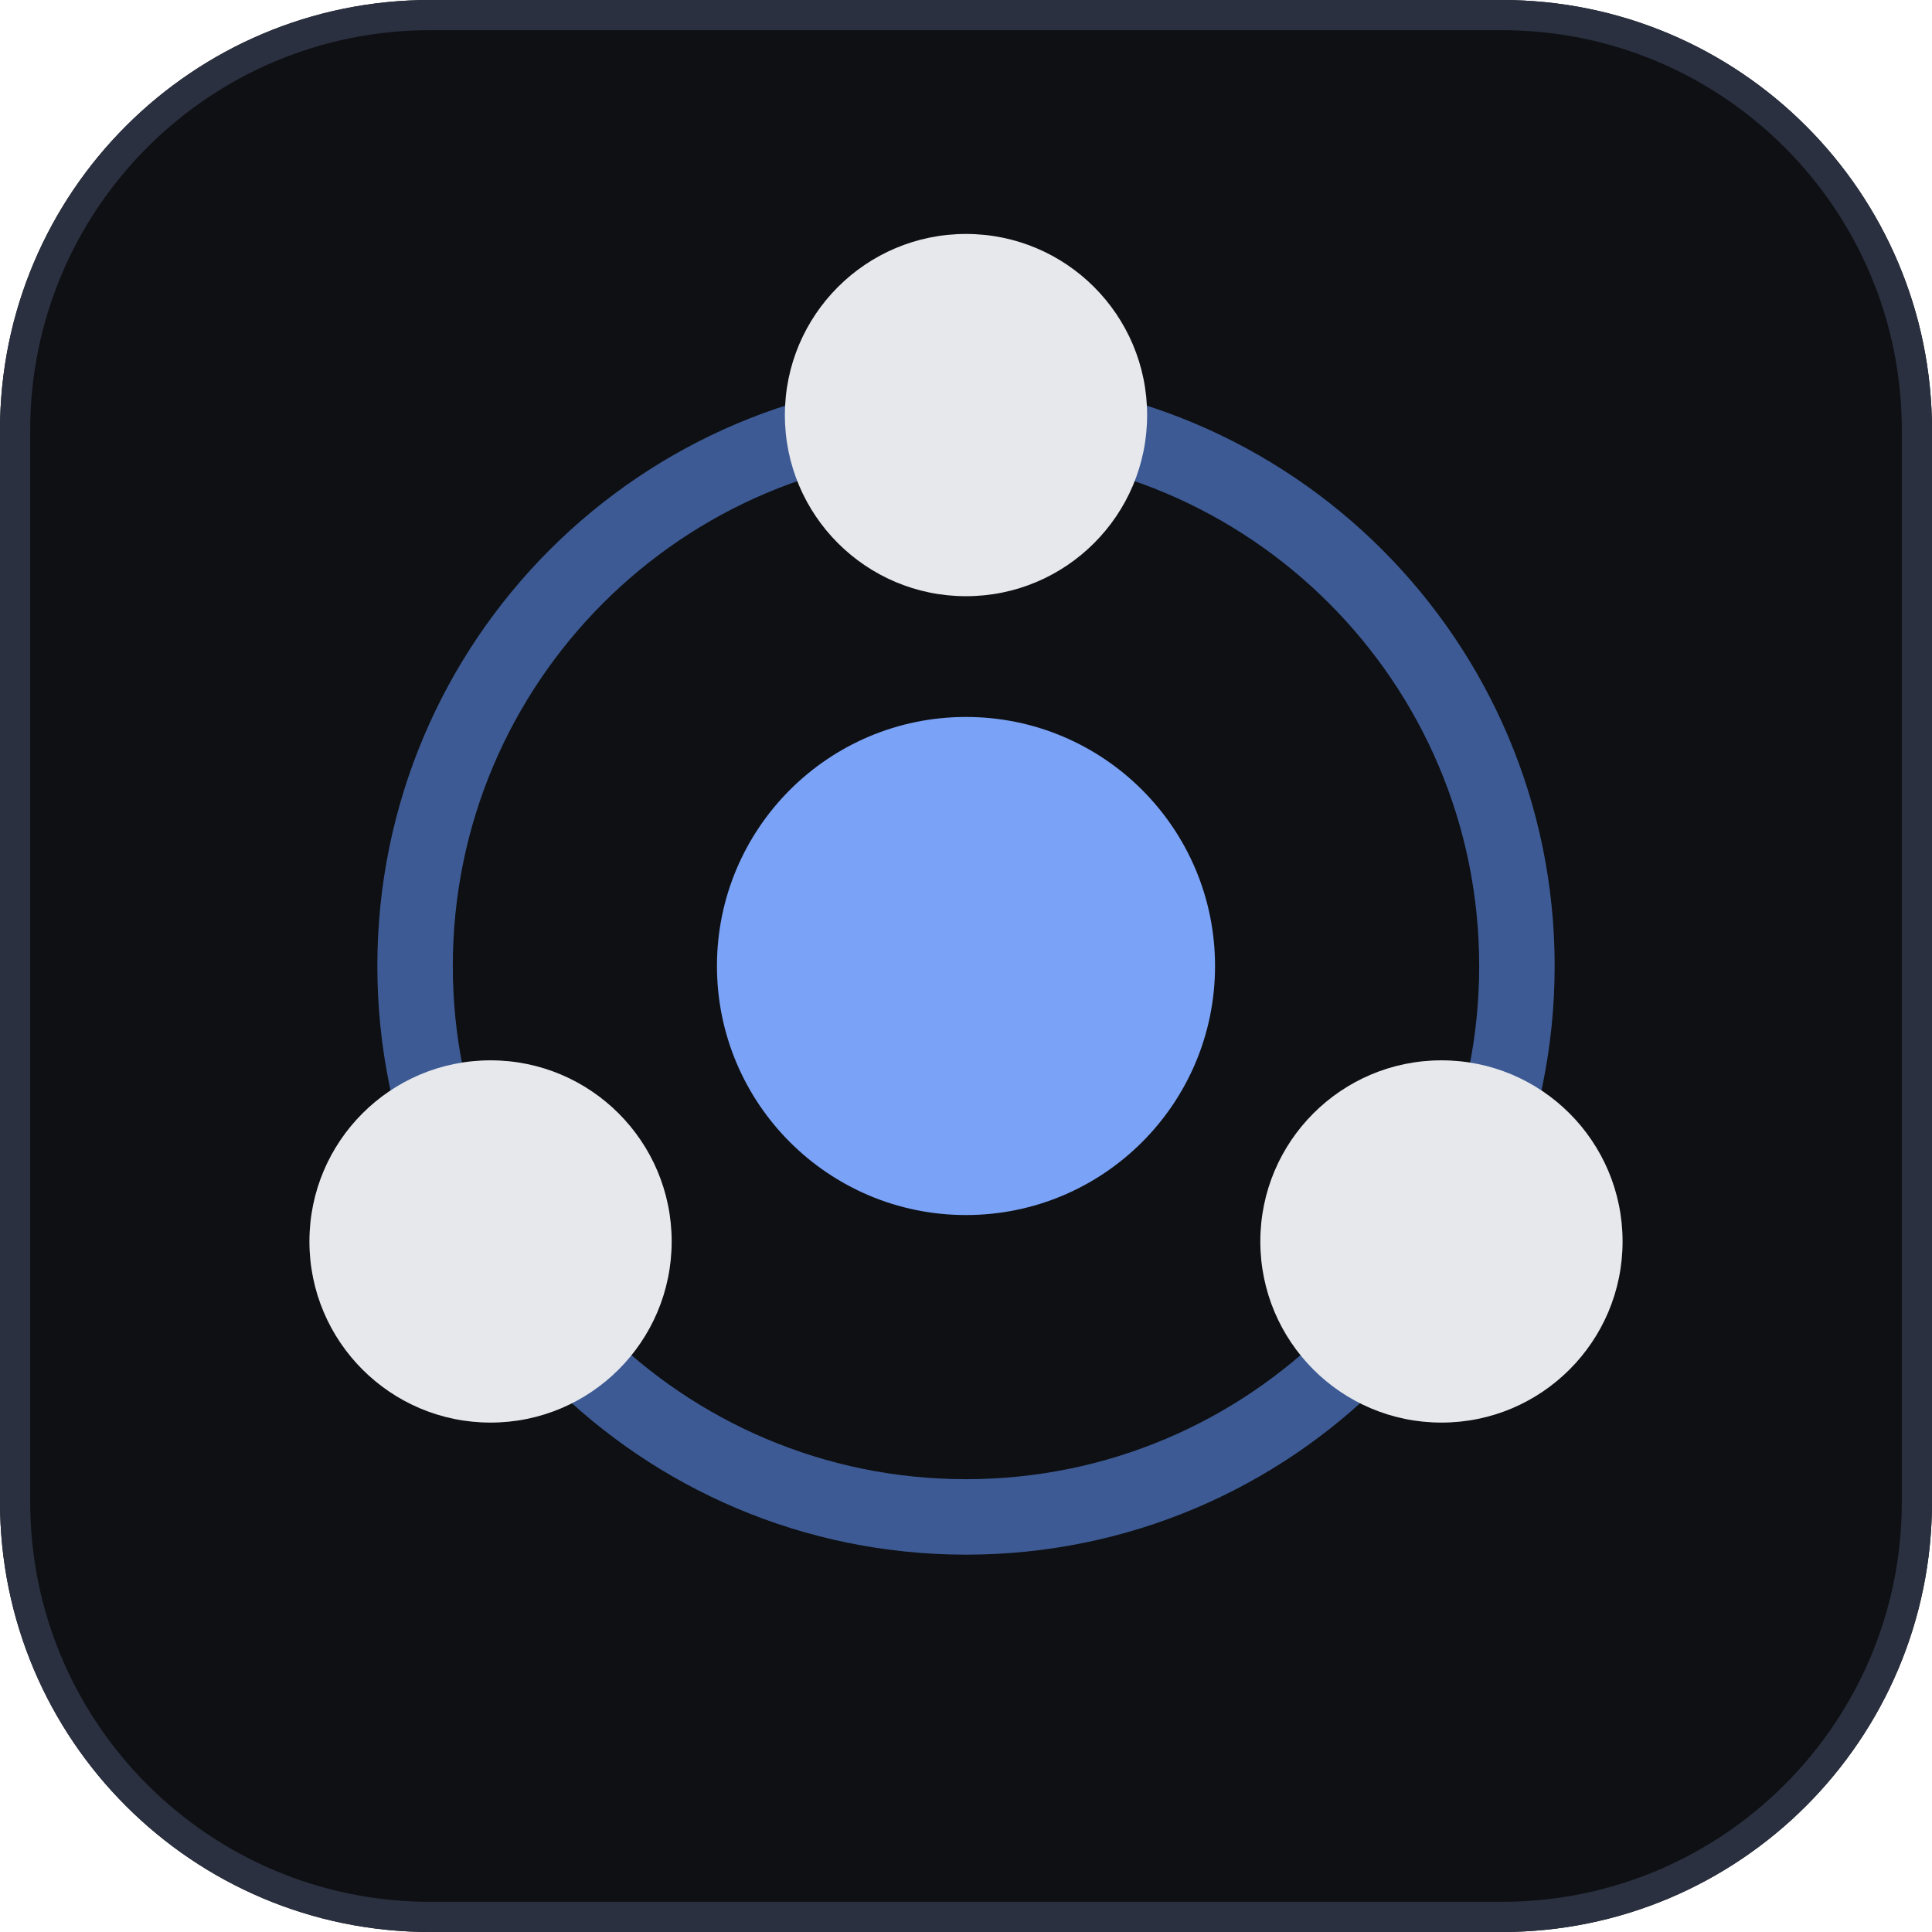
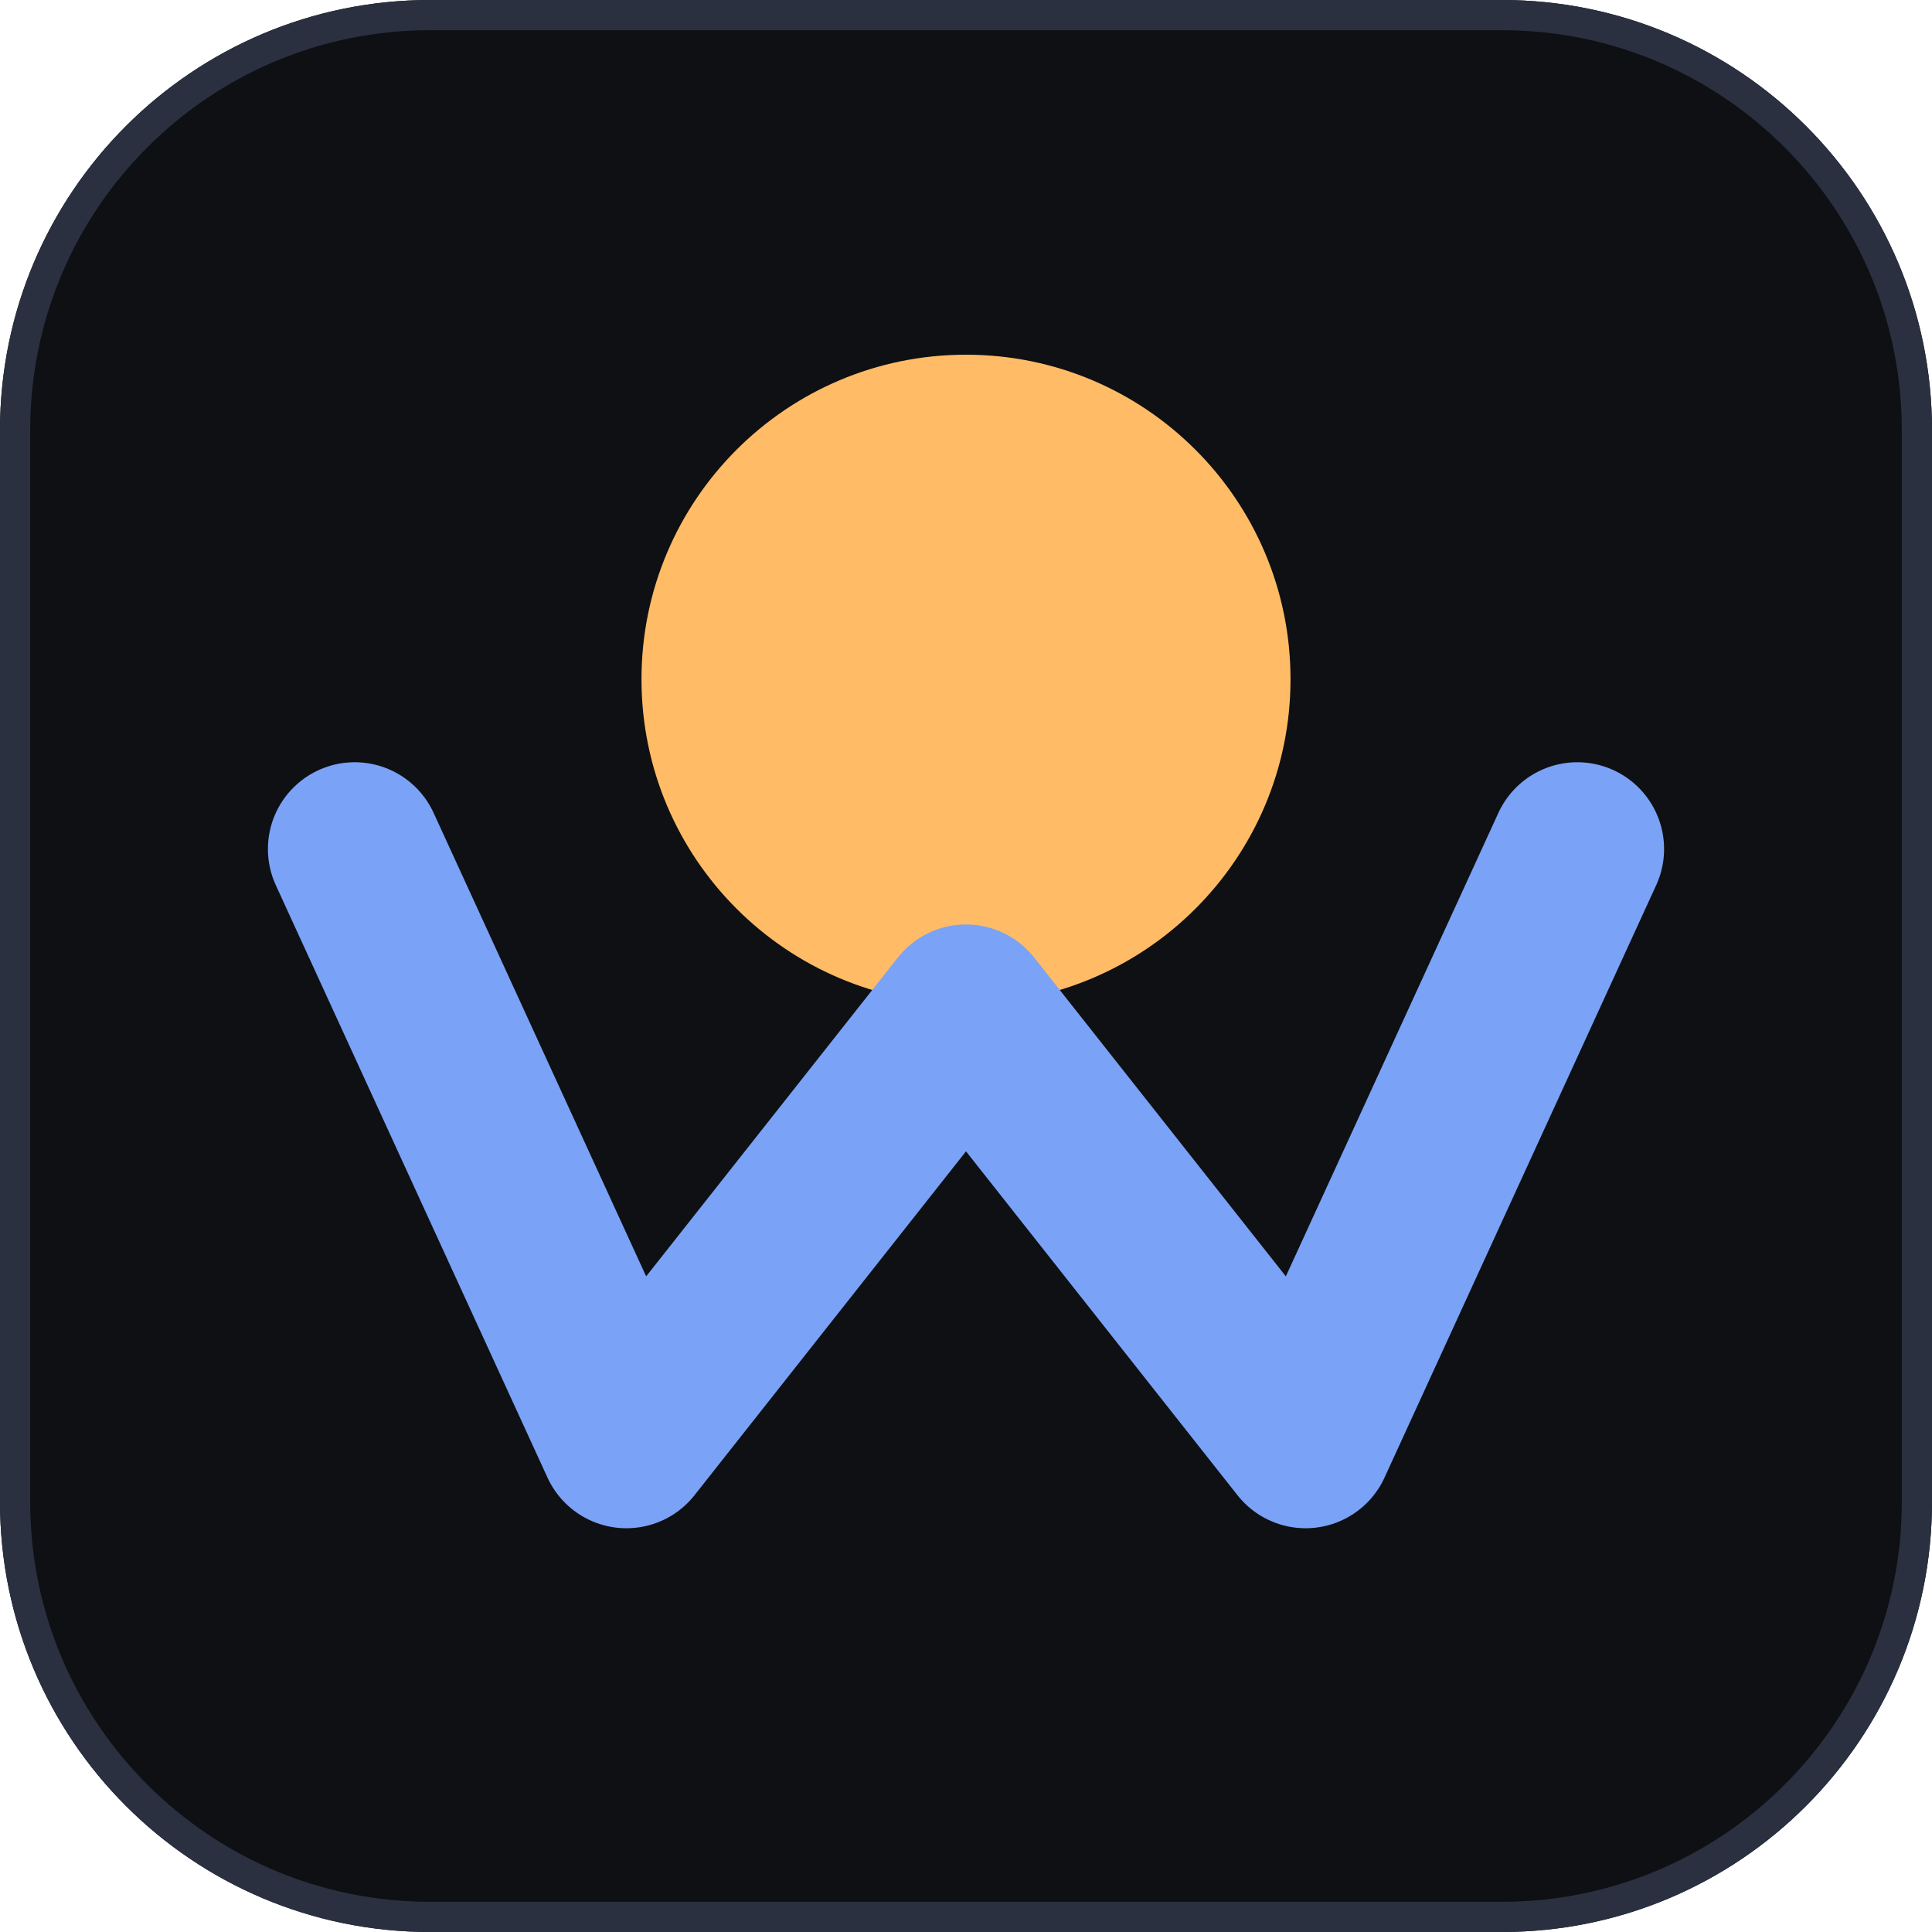
<svg xmlns="http://www.w3.org/2000/svg" viewBox="0 0 512 512" width="512" height="512" role="img" aria-label="Warmstart">
  <rect width="512" height="512" rx="114" fill="#0e1013" />
  <rect x="4" y="4" width="504" height="504" rx="110" fill="none" stroke="#2a3040" stroke-width="8" />
-   <circle cx="256" cy="256" r="146" fill="none" stroke="#3d5a94" stroke-width="20" />
-   <circle cx="256" cy="256" r="66" fill="#7aa2f7" />
-   <g fill="#e6e8ec">
-     <circle cx="256" cy="110" r="48" />
-     <circle cx="382" cy="329" r="48" />
-     <circle cx="130" cy="329" r="48" />
-   </g>
+   <circle cx="256" cy="180" r="86" fill="#ffbb66" />
+   <path d="M94 225 166 382 256 268 346 382 418 225" fill="none" stroke="#7aa2f7" stroke-width="46" stroke-linecap="round" stroke-linejoin="round" />
</svg>
